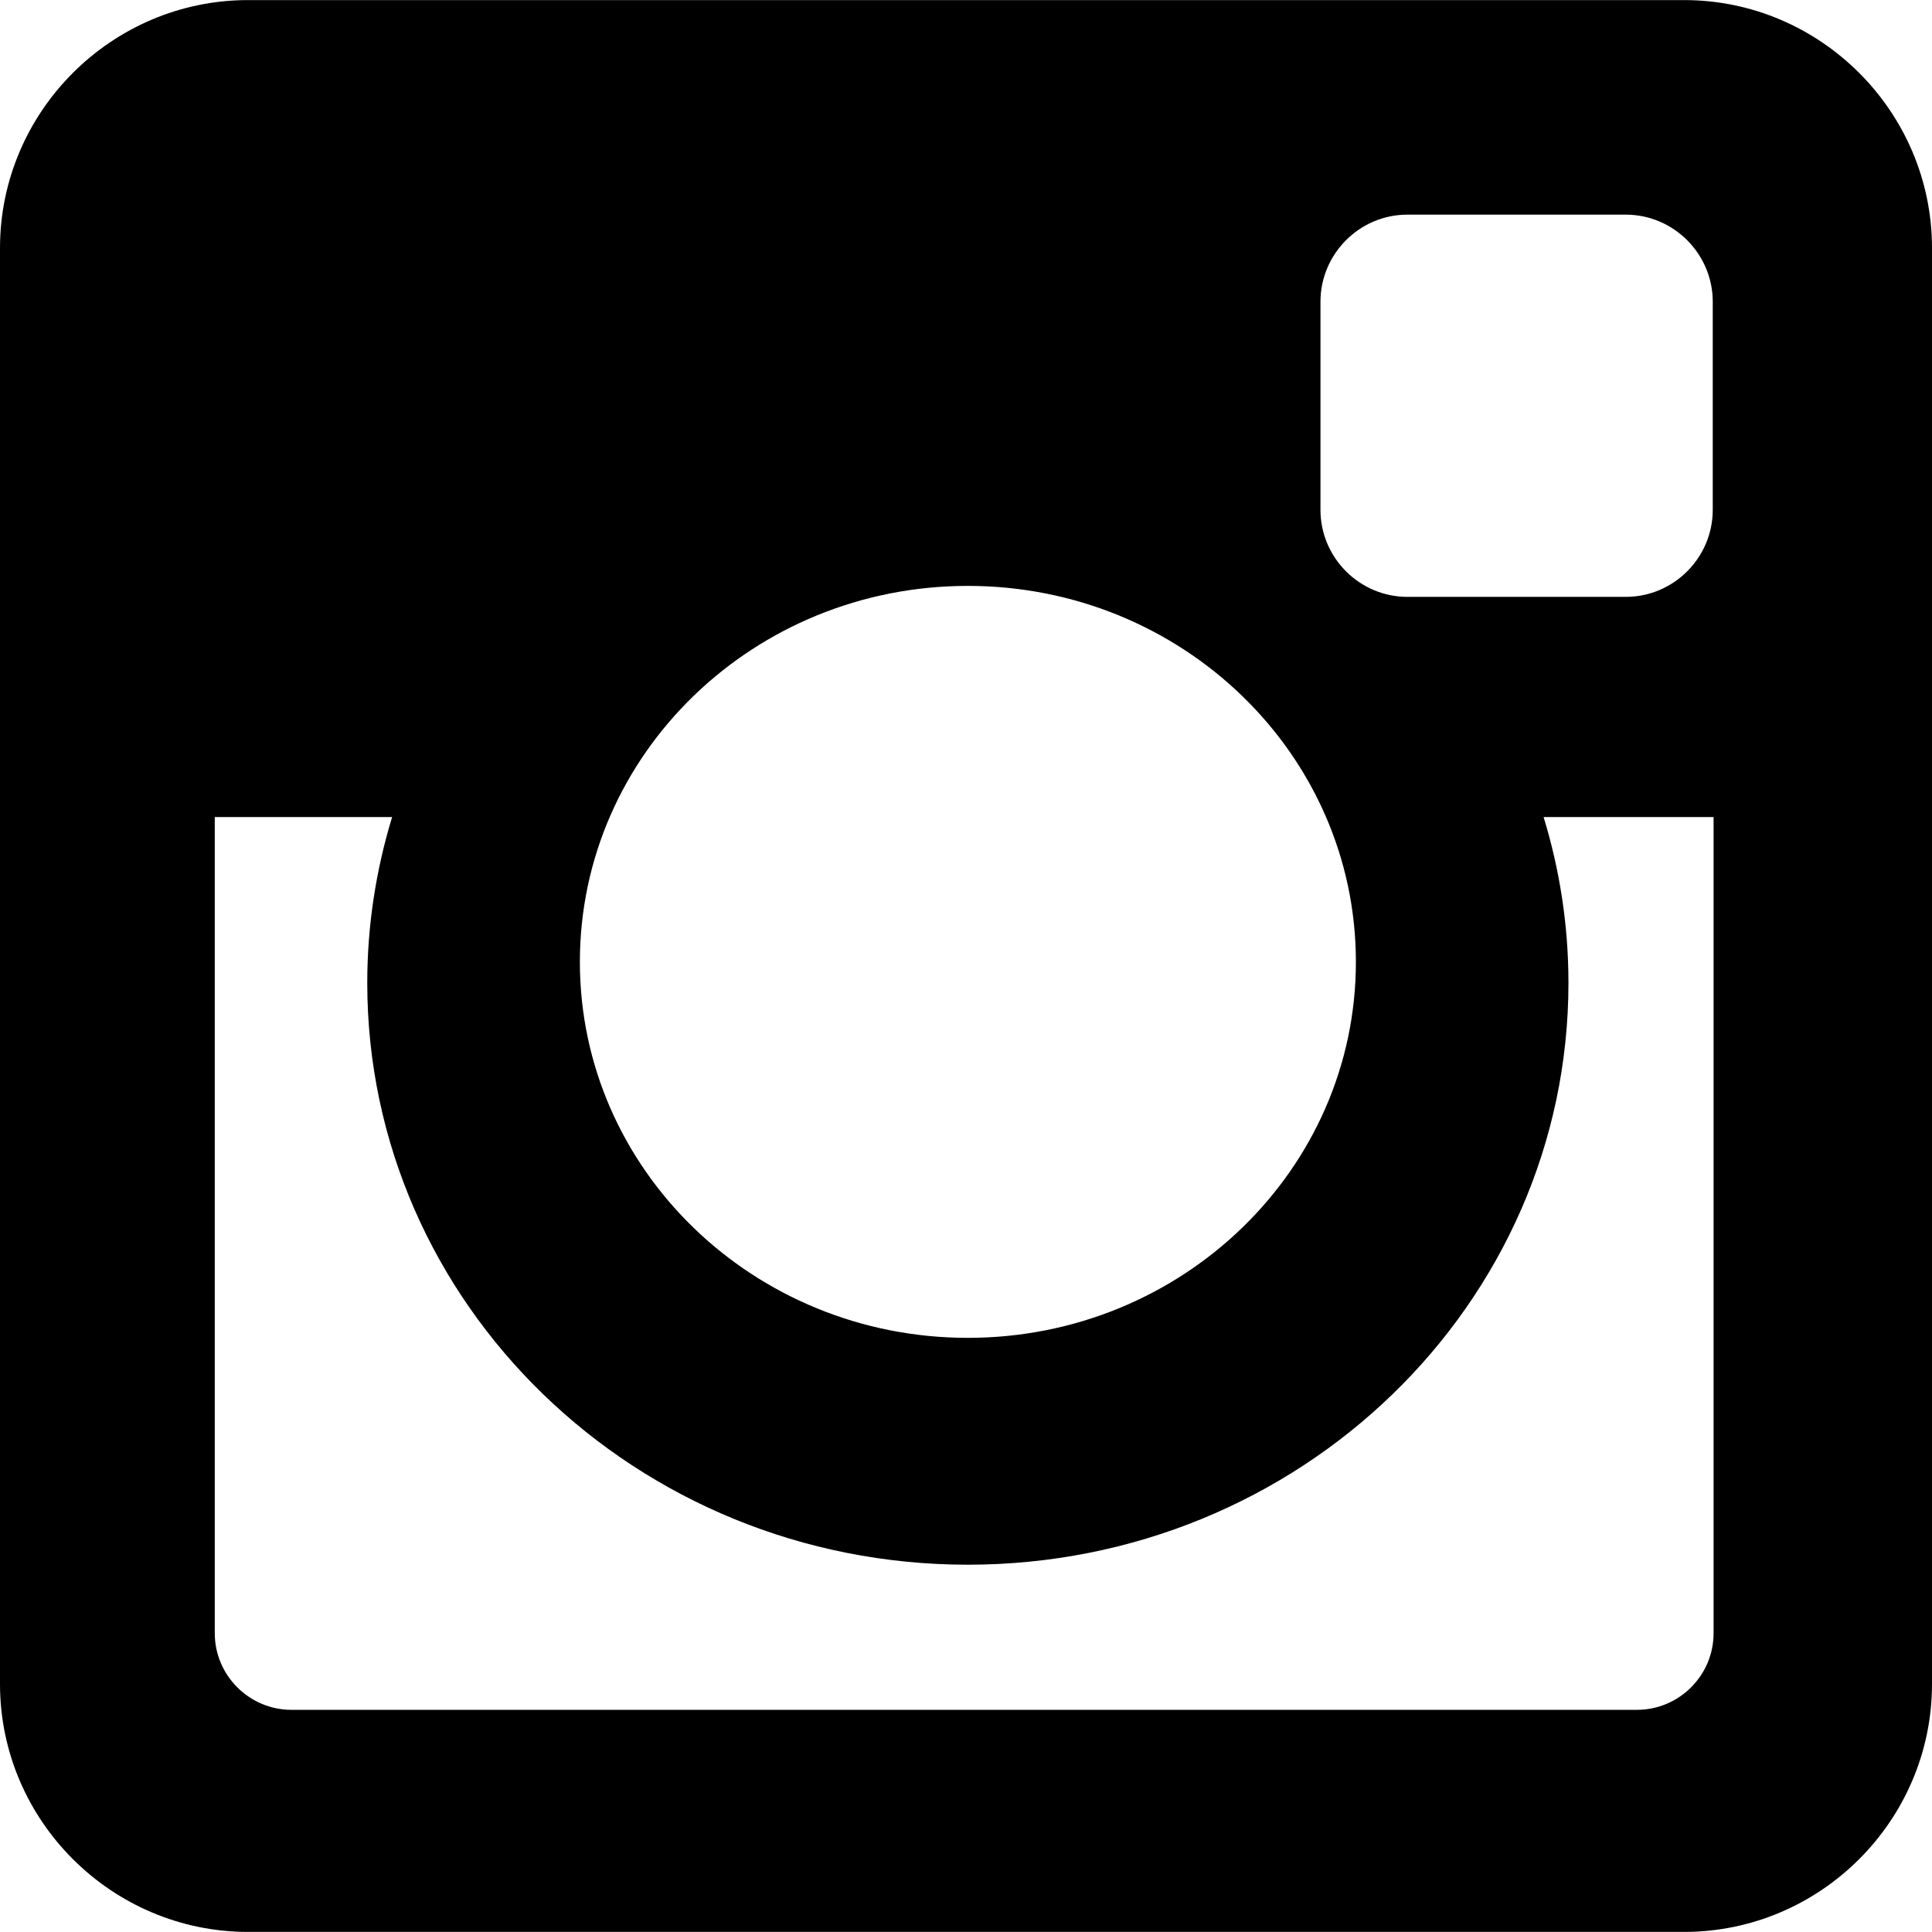
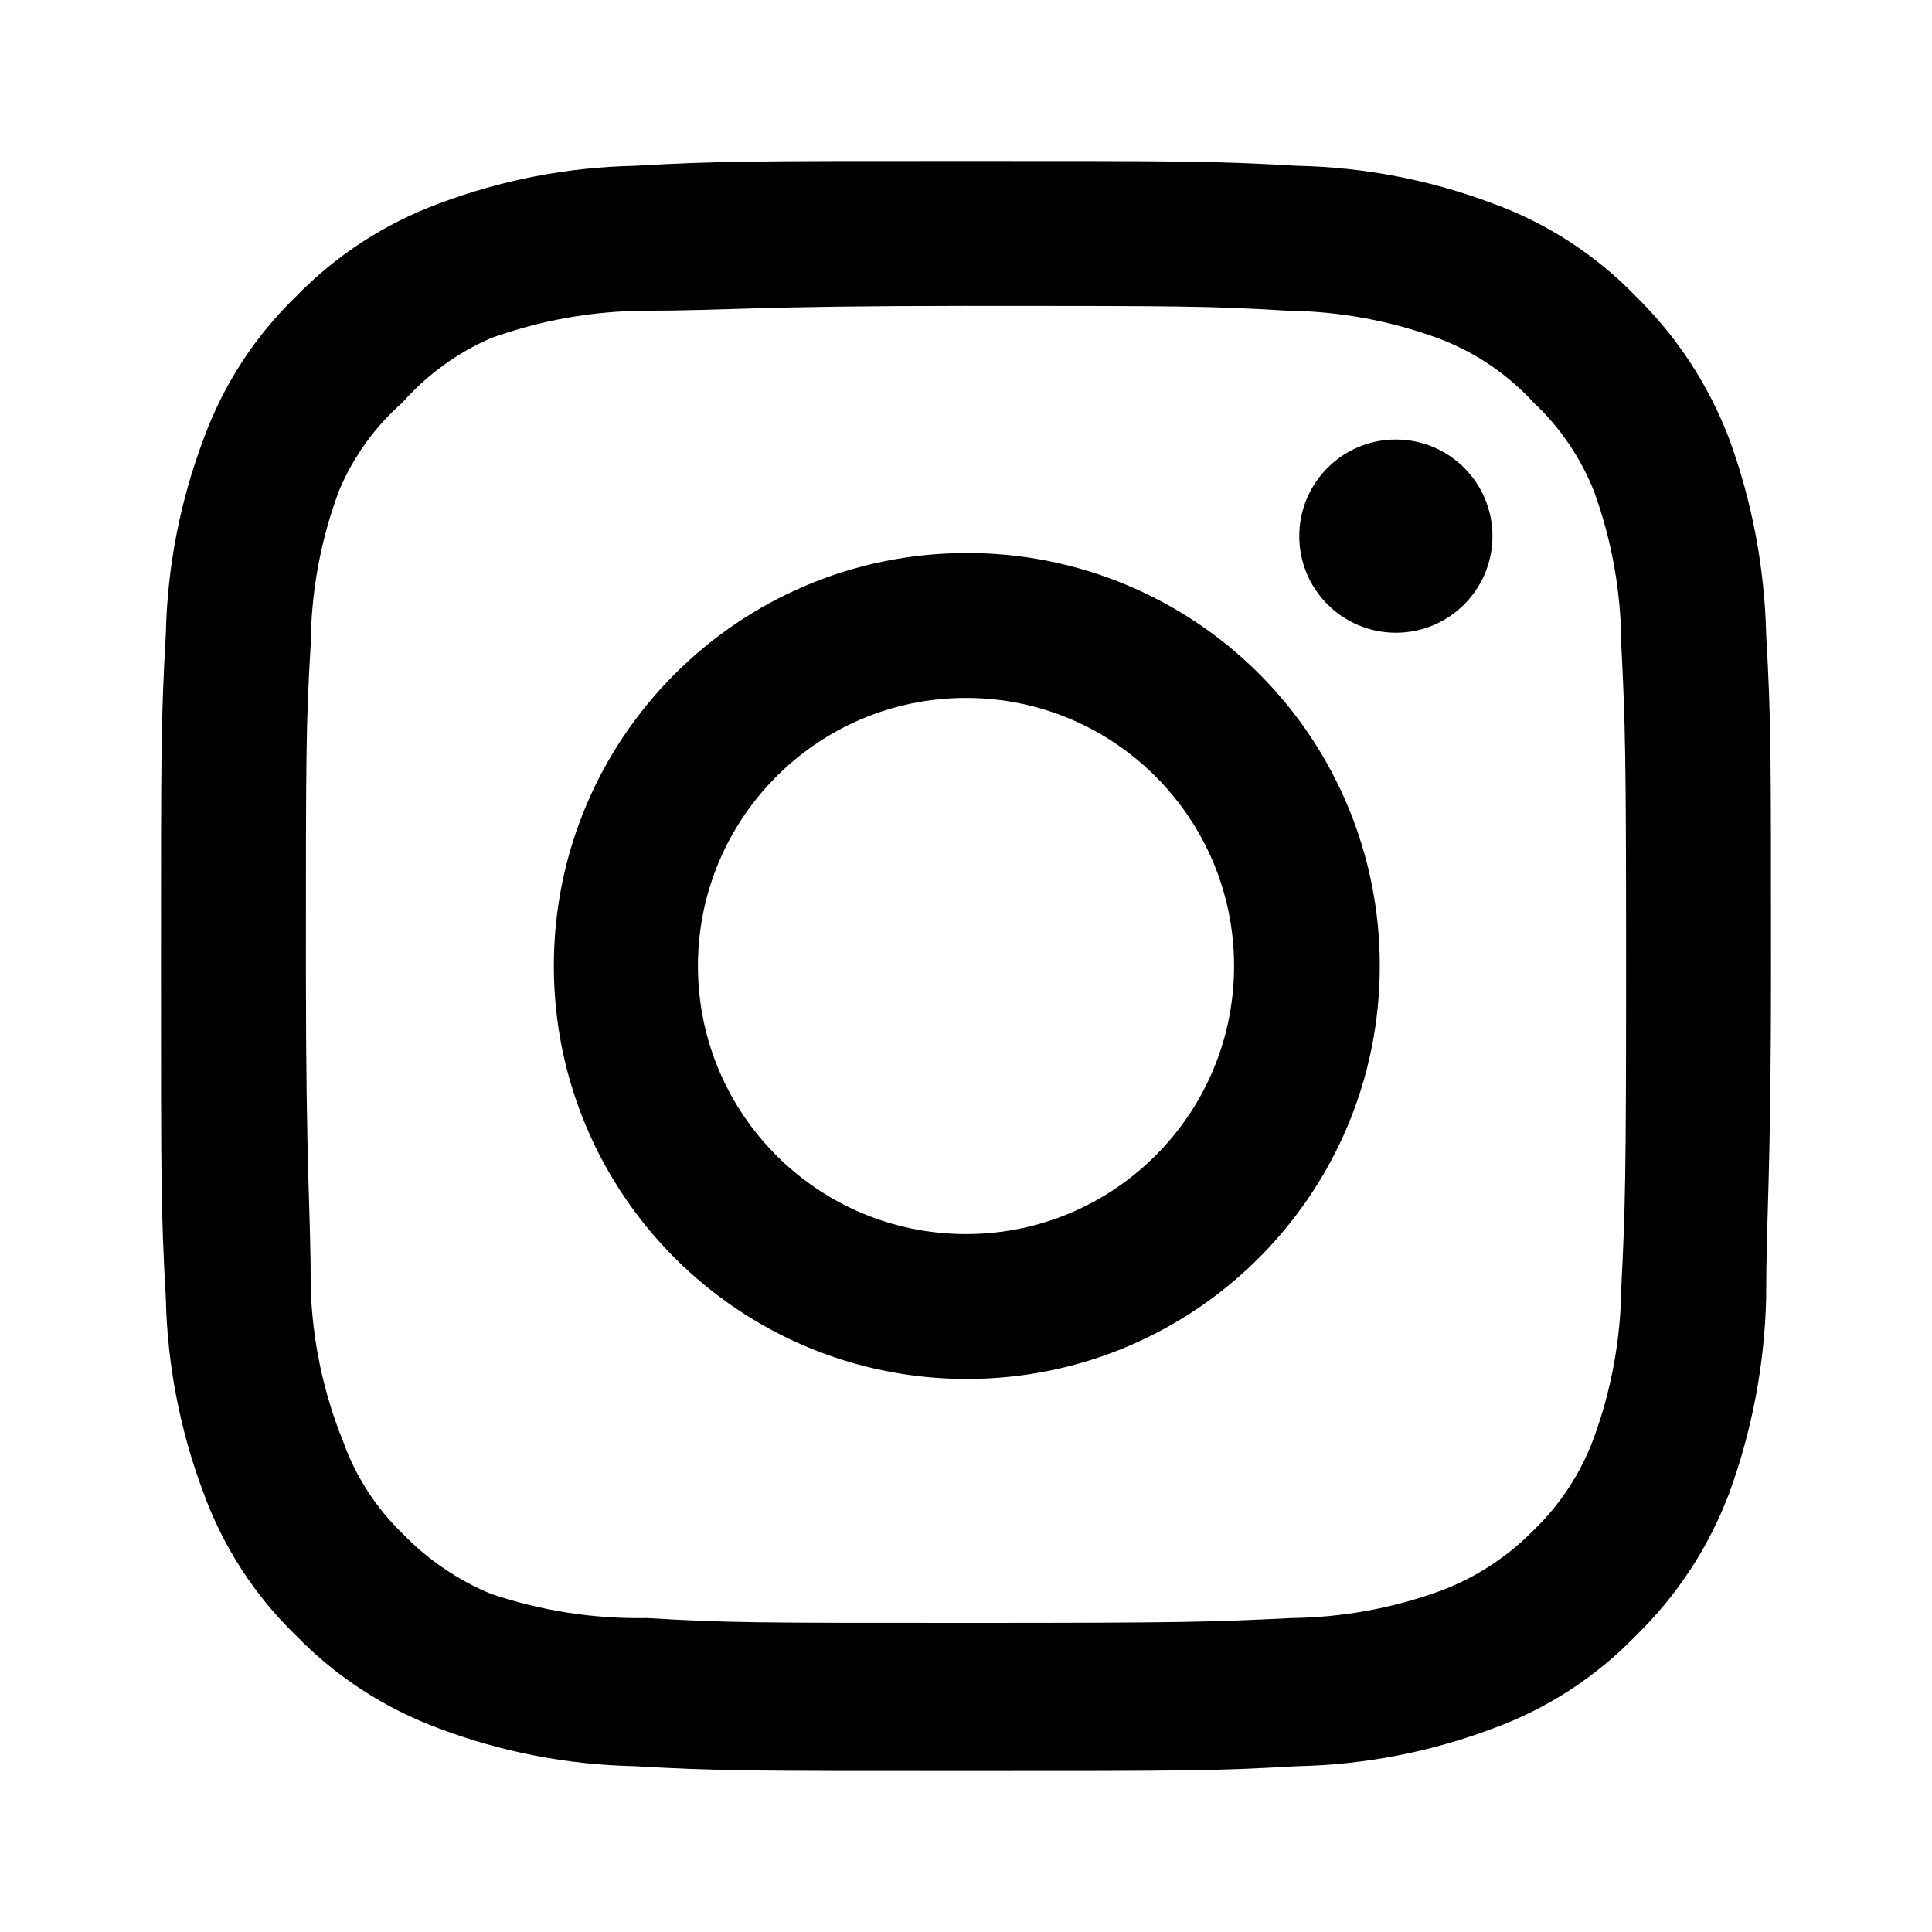
- <svg xmlns="http://www.w3.org/2000/svg" version="1.1" id="Layer_1" x="0px" y="0px" viewBox="0 0 300 300" style="enable-background:new 0 0 300 300;" xml:space="preserve">
-   <g id="XMLID_504_">
-     <path id="XMLID_505_" d="M38.52,0.012h222.978C282.682,0.012,300,17.336,300,38.52v222.978c0,21.178-17.318,38.49-38.502,38.49   H38.52c-21.184,0-38.52-17.313-38.52-38.49V38.52C0,17.336,17.336,0.012,38.52,0.012z M218.546,33.329   c-7.438,0-13.505,6.091-13.505,13.525v32.314c0,7.437,6.067,13.514,13.505,13.514h33.903c7.426,0,13.506-6.077,13.506-13.514   V46.854c0-7.434-6.08-13.525-13.506-13.525H218.546z M266.084,126.868h-26.396c2.503,8.175,3.86,16.796,3.86,25.759   c0,49.882-41.766,90.34-93.266,90.34c-51.487,0-93.254-40.458-93.254-90.34c0-8.963,1.37-17.584,3.861-25.759H33.35v126.732   c0,6.563,5.359,11.902,11.916,11.902h208.907c6.563,0,11.911-5.339,11.911-11.902V126.868z M150.283,90.978   c-33.26,0-60.24,26.128-60.24,58.388c0,32.227,26.98,58.375,60.24,58.375c33.278,0,60.259-26.148,60.259-58.375   C210.542,117.105,183.561,90.978,150.283,90.978z" />
-   </g>
-   <g>
- </g>
-   <g>
- </g>
-   <g>
- </g>
-   <g>
- </g>
-   <g>
- </g>
-   <g>
- </g>
-   <g>
- </g>
-   <g>
- </g>
-   <g>
- </g>
-   <g>
- </g>
-   <g>
- </g>
-   <g>
- </g>
-   <g>
- </g>
-   <g>
- </g>
-   <g>
- </g>
+ <svg xmlns="http://www.w3.org/2000/svg" data-name="Layer 1" viewBox="0 0 24 24">
+   <path d="M17.34,5.46h0a1.2,1.2,0,1,0,1.2,1.2A1.2,1.2,0,0,0,17.34,5.46Zm4.6,2.42a7.59,7.59,0,0,0-.46-2.43,4.94,4.94,0,0,0-1.16-1.77,4.7,4.7,0,0,0-1.77-1.15,7.3,7.3,0,0,0-2.43-.47C15.06,2,14.72,2,12,2s-3.06,0-4.12.06a7.3,7.3,0,0,0-2.43.47A4.78,4.78,0,0,0,3.68,3.68,4.7,4.7,0,0,0,2.53,5.45a7.3,7.3,0,0,0-.47,2.43C2,8.94,2,9.28,2,12s0,3.06.06,4.12a7.3,7.3,0,0,0,.47,2.43,4.7,4.7,0,0,0,1.15,1.77,4.78,4.78,0,0,0,1.77,1.15,7.3,7.3,0,0,0,2.43.47C8.94,22,9.28,22,12,22s3.06,0,4.12-.06a7.3,7.3,0,0,0,2.43-.47,4.7,4.7,0,0,0,1.77-1.15,4.85,4.85,0,0,0,1.16-1.77,7.59,7.59,0,0,0,.46-2.43c0-1.06.06-1.4.06-4.12S22,8.94,21.94,7.88ZM20.14,16a5.61,5.61,0,0,1-.34,1.86,3.06,3.06,0,0,1-.75,1.15,3.19,3.19,0,0,1-1.15.75,5.61,5.61,0,0,1-1.86.34c-1,.05-1.37.06-4,.06s-3,0-4-.06A5.73,5.73,0,0,1,6.1,19.8,3.27,3.27,0,0,1,5,19.05a3,3,0,0,1-.74-1.15A5.54,5.54,0,0,1,3.86,16c0-1-.06-1.37-.06-4s0-3,.06-4A5.54,5.54,0,0,1,4.21,6.1,3,3,0,0,1,5,5,3.14,3.14,0,0,1,6.1,4.2,5.73,5.73,0,0,1,8,3.86c1,0,1.37-.06,4-.06s3,0,4,.06a5.61,5.61,0,0,1,1.86.34A3.06,3.06,0,0,1,19.05,5,3.06,3.06,0,0,1,19.8,6.1,5.61,5.61,0,0,1,20.14,8c.05,1,.06,1.37.06,4S20.19,15,20.14,16ZM12,6.87A5.13,5.13,0,1,0,17.14,12,5.12,5.12,0,0,0,12,6.87Zm0,8.46A3.33,3.33,0,1,1,15.33,12,3.33,3.33,0,0,1,12,15.33Z" />
</svg>
